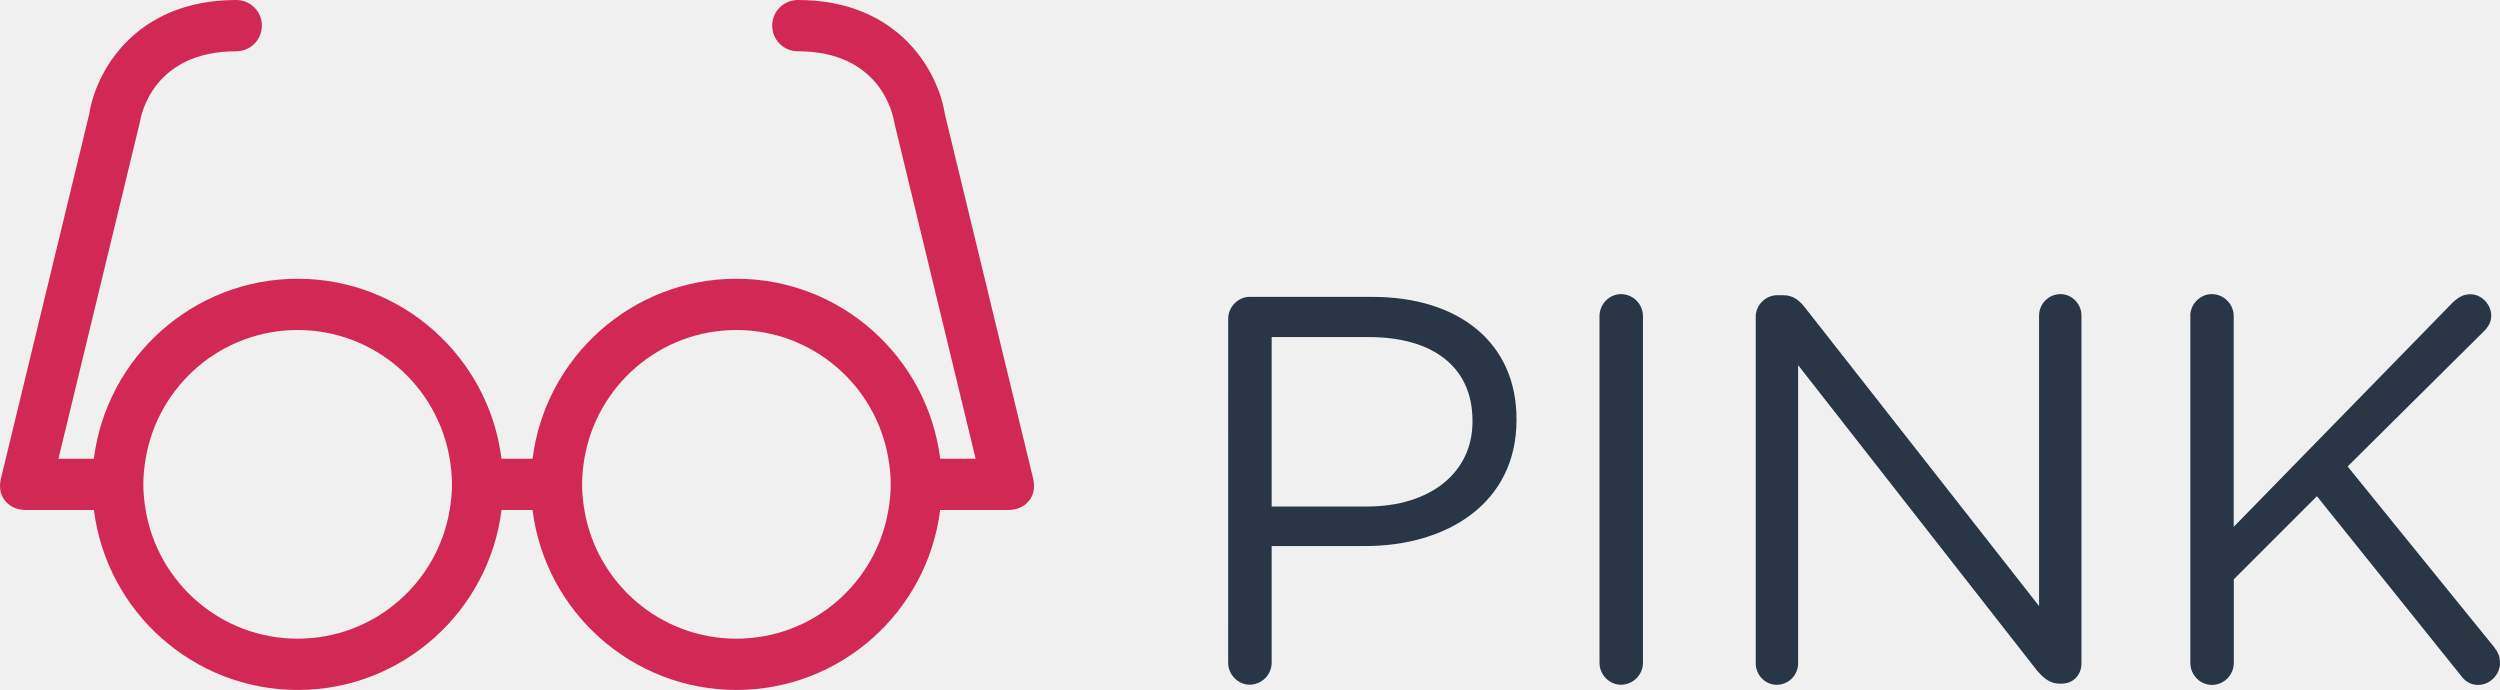
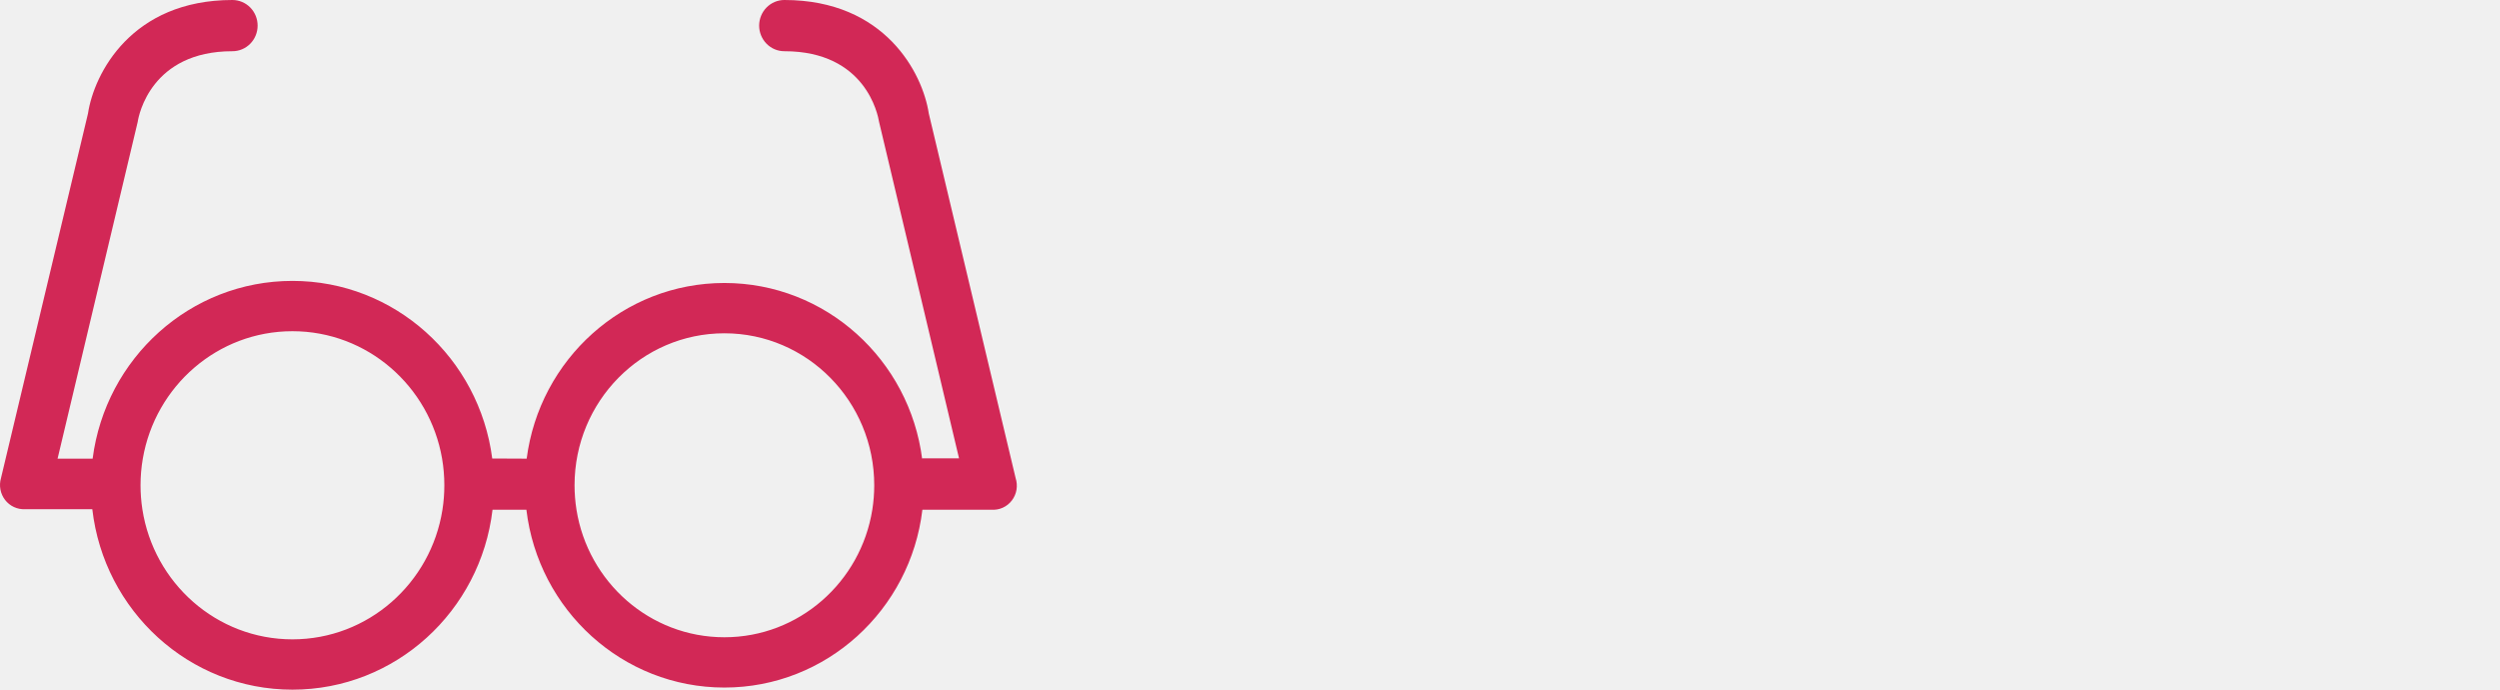
- <svg xmlns="http://www.w3.org/2000/svg" version="1.1" id="Layer_1" x="0px" y="0px" width="146.3px" height="40.375px" viewBox="0 0 146.3 40.375" enable-background="new 0 0 146.3 40.375" xml:space="preserve">
-   <g>
-     <path fill="#283645" d="M71.874,18.661c0-0.708,0.58-1.288,1.256-1.288h7.18c5.087,0,8.436,2.704,8.436,7.146v0.063 c0,4.86-4.057,7.373-8.854,7.373h-5.475v6.825c0,0.708-0.58,1.287-1.289,1.287c-0.676,0-1.256-0.58-1.256-1.287L71.874,18.661 L71.874,18.661z M79.988,29.641c3.734,0,6.182-1.996,6.182-4.959v-0.062c0-3.221-2.414-4.894-6.053-4.894h-5.699v9.917h5.57V29.641 z" />
-     <path fill="#283645" d="M93.603,18.5c0-0.708,0.579-1.288,1.255-1.288c0.709,0,1.288,0.58,1.288,1.288v20.283 c0,0.708-0.579,1.287-1.288,1.287c-0.676,0-1.255-0.579-1.255-1.287V18.5z" />
-     <path fill="#283645" d="M102.744,18.532c0-0.676,0.58-1.256,1.256-1.256h0.354c0.58,0,0.935,0.29,1.288,0.74l13.684,17.45V18.468 c0-0.676,0.547-1.256,1.256-1.256c0.676,0,1.225,0.58,1.225,1.256v20.349c0,0.677-0.48,1.19-1.158,1.19h-0.129 c-0.548,0-0.936-0.321-1.318-0.772l-13.976-17.867v17.449c0,0.677-0.547,1.257-1.257,1.257c-0.676,0-1.223-0.58-1.223-1.257V18.532 H102.744z" />
-     <path fill="#283645" d="M128.173,18.5c0-0.708,0.58-1.288,1.257-1.288c0.708,0,1.286,0.58,1.286,1.288v12.331l12.848-13.16 c0.29-0.257,0.579-0.451,0.998-0.451c0.676,0,1.225,0.612,1.225,1.256c0,0.354-0.162,0.644-0.42,0.901l-7.984,7.92l8.564,10.561 c0.225,0.291,0.354,0.547,0.354,0.936c0,0.676-0.577,1.288-1.285,1.288c-0.482,0-0.807-0.259-1.03-0.58l-8.401-10.464l-4.863,4.861 v4.895c0,0.708-0.578,1.288-1.286,1.288c-0.677,0-1.257-0.58-1.257-1.288V18.5H128.173z" />
-   </g>
-   <path fill="#FFFFFF" d="M60.498,28.266" />
-   <path fill="#D22856" d="M60.462,28.016c-0.002-0.009-5.175-21.365-5.175-21.365C54.926,4.303,52.694,0,46.688,0 c-0.829,0-1.5,0.671-1.5,1.5s0.671,1.5,1.5,1.5c4.856,0,5.575,3.729,5.639,4.143l4.767,19.701h-2.073 c-0.742-5.927-5.802-10.531-11.927-10.531s-11.186,4.604-11.927,10.531h-1.82c-0.741-5.927-5.802-10.531-11.927-10.531 S6.235,20.917,5.493,26.844H3.42L8.187,7.143C8.25,6.729,8.97,3,13.826,3c0.829,0,1.5-0.671,1.5-1.5S14.655,0,13.826,0 C7.82,0,5.588,4.303,5.227,6.651c0,0-5.173,21.356-5.175,21.365c-0.266,1.109,0.531,1.826,1.426,1.826 c0.012,0,0.023,0.004,0.036,0.004h3.982c0.741,5.926,5.802,10.53,11.927,10.53s11.185-4.604,11.927-10.53h1.814 c0.742,5.926,5.802,10.53,11.927,10.53s11.186-4.604,11.927-10.53H59c0.012,0,0.023-0.004,0.036-0.004 C59.931,29.842,60.728,29.125,60.462,28.016z M26.315,29.844c-0.715,4.272-4.421,7.531-8.896,7.531s-8.18-3.259-8.896-7.531 c-0.082-0.488-0.135-0.988-0.135-1.5s0.053-1.011,0.135-1.5c0.715-4.271,4.421-7.531,8.896-7.531s8.18,3.26,8.896,7.531 c0.082,0.489,0.135,0.988,0.135,1.5S26.397,29.355,26.315,29.844z M51.99,29.844c-0.716,4.272-4.421,7.531-8.896,7.531 c-4.475,0-8.181-3.259-8.896-7.531c-0.082-0.488-0.135-0.988-0.135-1.5s0.053-1.011,0.135-1.5c0.716-4.271,4.421-7.531,8.896-7.531 c4.475,0,8.181,3.26,8.896,7.531c0.082,0.489,0.135,0.988,0.135,1.5S52.072,29.355,51.99,29.844z" />
+ <svg xmlns="http://www.w3.org/2000/svg" width="145" height="40" viewBox="0 0 145 40" fill="none">
+   <path d="M71.005 18.549C71.005 18.212 71.136 17.89 71.37 17.649C71.604 17.409 71.922 17.27 72.257 17.262H79.39C84.447 17.262 87.775 19.965 87.775 24.392V24.452C87.775 29.298 83.742 31.811 78.973 31.811H73.538V38.611C73.554 38.787 73.533 38.965 73.476 39.133C73.42 39.301 73.329 39.455 73.21 39.585C73.091 39.716 72.946 39.82 72.784 39.892C72.623 39.963 72.448 40 72.272 40C72.095 40 71.921 39.963 71.759 39.892C71.598 39.82 71.453 39.716 71.334 39.585C71.215 39.455 71.124 39.301 71.067 39.133C71.011 38.965 70.989 38.787 71.005 38.611V18.549ZM79.072 29.517C82.778 29.517 85.212 27.523 85.212 24.531V24.472C85.212 21.261 82.817 19.596 79.251 19.596H73.588V29.477L79.072 29.517Z" />
+   <path d="M92.594 18.389C92.578 18.213 92.599 18.035 92.656 17.867C92.712 17.699 92.803 17.545 92.922 17.415C93.041 17.284 93.186 17.18 93.348 17.108C93.509 17.037 93.684 17 93.86 17C94.037 17 94.211 17.037 94.373 17.108C94.534 17.18 94.679 17.284 94.798 17.415C94.917 17.545 95.008 17.699 95.065 17.867C95.121 18.035 95.142 18.213 95.127 18.389V38.611C95.142 38.787 95.121 38.965 95.065 39.133C95.008 39.301 94.917 39.455 94.798 39.585C94.679 39.716 94.534 39.82 94.373 39.892C94.211 39.963 94.037 40 93.86 40C93.684 40 93.509 39.963 93.348 39.892C93.186 39.82 93.041 39.716 92.922 39.585C92.803 39.455 92.712 39.301 92.656 39.133C92.599 38.965 92.578 38.787 92.594 38.611V18.389Z" />
+   <path d="M101.674 18.419C101.682 18.089 101.816 17.775 102.05 17.543C102.283 17.31 102.597 17.178 102.926 17.172H103.273C103.532 17.178 103.784 17.248 104.008 17.377C104.232 17.506 104.42 17.689 104.555 17.91L118.156 35.31V18.359C118.156 18.031 118.286 17.717 118.517 17.485C118.748 17.253 119.061 17.123 119.388 17.123C119.715 17.123 120.028 17.253 120.259 17.485C120.49 17.717 120.62 18.031 120.62 18.359V38.651C120.625 38.805 120.599 38.959 120.544 39.103C120.488 39.247 120.403 39.378 120.296 39.488C120.188 39.598 120.059 39.685 119.916 39.743C119.774 39.802 119.621 39.83 119.467 39.828H119.338C119.074 39.809 118.818 39.729 118.591 39.594C118.363 39.459 118.17 39.273 118.027 39.05L104.118 21.241V38.651C104.116 38.972 103.991 39.281 103.769 39.512C103.547 39.744 103.246 39.882 102.926 39.897C102.601 39.892 102.291 39.758 102.064 39.525C101.837 39.291 101.711 38.977 101.714 38.651V18.419H101.674Z" />
+   <path d="M126.938 18.389C126.923 18.213 126.944 18.035 127.001 17.867C127.057 17.699 127.148 17.545 127.267 17.415C127.386 17.284 127.531 17.18 127.693 17.108C127.854 17.037 128.029 17 128.205 17C128.382 17 128.556 17.037 128.718 17.108C128.879 17.18 129.024 17.284 129.143 17.415C129.262 17.545 129.353 17.699 129.41 17.867C129.466 18.035 129.487 18.213 129.472 18.389V30.684L142.228 17.551C142.49 17.28 142.845 17.119 143.222 17.103C143.547 17.116 143.855 17.253 144.082 17.486C144.309 17.72 144.439 18.032 144.444 18.359C144.437 18.529 144.396 18.696 144.325 18.85C144.253 19.004 144.152 19.142 144.026 19.256L136.078 27.154L144.652 37.684C144.876 37.944 145 38.277 145 38.621C144.996 38.793 144.958 38.963 144.889 39.121C144.819 39.279 144.719 39.421 144.594 39.539C144.47 39.658 144.323 39.751 144.162 39.812C144.002 39.874 143.831 39.903 143.659 39.897C143.459 39.889 143.264 39.832 143.091 39.731C142.918 39.631 142.772 39.489 142.665 39.319L134.3 28.859L129.472 33.705V38.591C129.472 38.757 129.439 38.922 129.376 39.076C129.312 39.229 129.219 39.369 129.102 39.486C128.985 39.604 128.846 39.697 128.693 39.761C128.54 39.825 128.376 39.857 128.21 39.857C128.044 39.857 127.88 39.825 127.727 39.761C127.574 39.697 127.435 39.604 127.318 39.486C127.201 39.369 127.108 39.229 127.044 39.076C126.981 38.922 126.948 38.757 126.948 38.591V18.389H126.938Z" />
+   <path fill-rule="evenodd" clip-rule="evenodd" d="M53.892 6.586L58.93 27.731C59.001 27.949 59.018 28.181 58.98 28.408C58.942 28.634 58.849 28.847 58.71 29.028C58.572 29.21 58.391 29.353 58.184 29.447C57.978 29.54 57.752 29.58 57.527 29.564H53.52C52.83 35.375 47.949 39.878 42.032 39.878C36.114 39.878 31.233 35.375 30.543 29.564H28.578C27.887 35.442 22.953 40 16.968 40C10.974 40 6.034 35.427 5.356 29.534H1.45C1.23 29.544 1.01 29.501 0.809 29.408C0.608 29.315 0.432 29.174 0.296 28.998C0.159 28.821 0.066 28.614 0.025 28.394C-0.017 28.174 -0.006 27.946 0.057 27.731L5.105 6.586C5.456 4.259 7.639 0 13.486 0C13.874 0 14.246 0.157 14.52 0.435C14.794 0.714 14.948 1.092 14.948 1.486C14.948 1.88 14.794 2.257 14.52 2.536C14.246 2.815 13.874 2.971 13.486 2.971C8.779 2.971 8.048 6.665 7.989 7.071L3.341 26.602H5.375C6.121 20.785 11.027 16.292 16.968 16.292C22.907 16.292 27.811 20.78 28.561 26.593L30.559 26.602C31.304 20.852 36.157 16.413 42.032 16.413C47.918 16.413 52.778 20.869 53.509 26.635V26.582H55.646L51.007 7.071C50.939 6.665 50.237 2.971 45.51 2.971C45.123 2.971 44.751 2.815 44.477 2.536C44.203 2.257 44.048 1.88 44.048 1.486C44.048 1.092 44.203 0.714 44.477 0.435C44.751 0.157 45.123 0 45.51 0C51.358 0 53.541 4.259 53.892 6.586ZM25.672 29.564C25.745 29.102 25.782 28.628 25.782 28.146C25.782 27.616 25.737 27.098 25.65 26.593C24.925 22.398 21.314 19.21 16.968 19.21C12.62 19.21 9.008 22.402 8.286 26.601C8.199 27.103 8.154 27.619 8.154 28.146C8.154 28.62 8.191 29.086 8.261 29.541C8.922 33.814 12.569 37.082 16.968 37.082C21.36 37.082 25.002 33.825 25.672 29.564ZM50.614 29.564C50.687 29.102 50.726 28.628 50.726 28.146C50.726 23.278 46.833 19.331 42.032 19.331C37.23 19.331 33.337 23.278 33.337 28.146C33.337 28.628 33.376 29.102 33.449 29.564C34.118 33.758 37.706 36.961 42.032 36.961C46.357 36.961 49.945 33.758 50.614 29.564Z" fill="#D22856" />
</svg>
